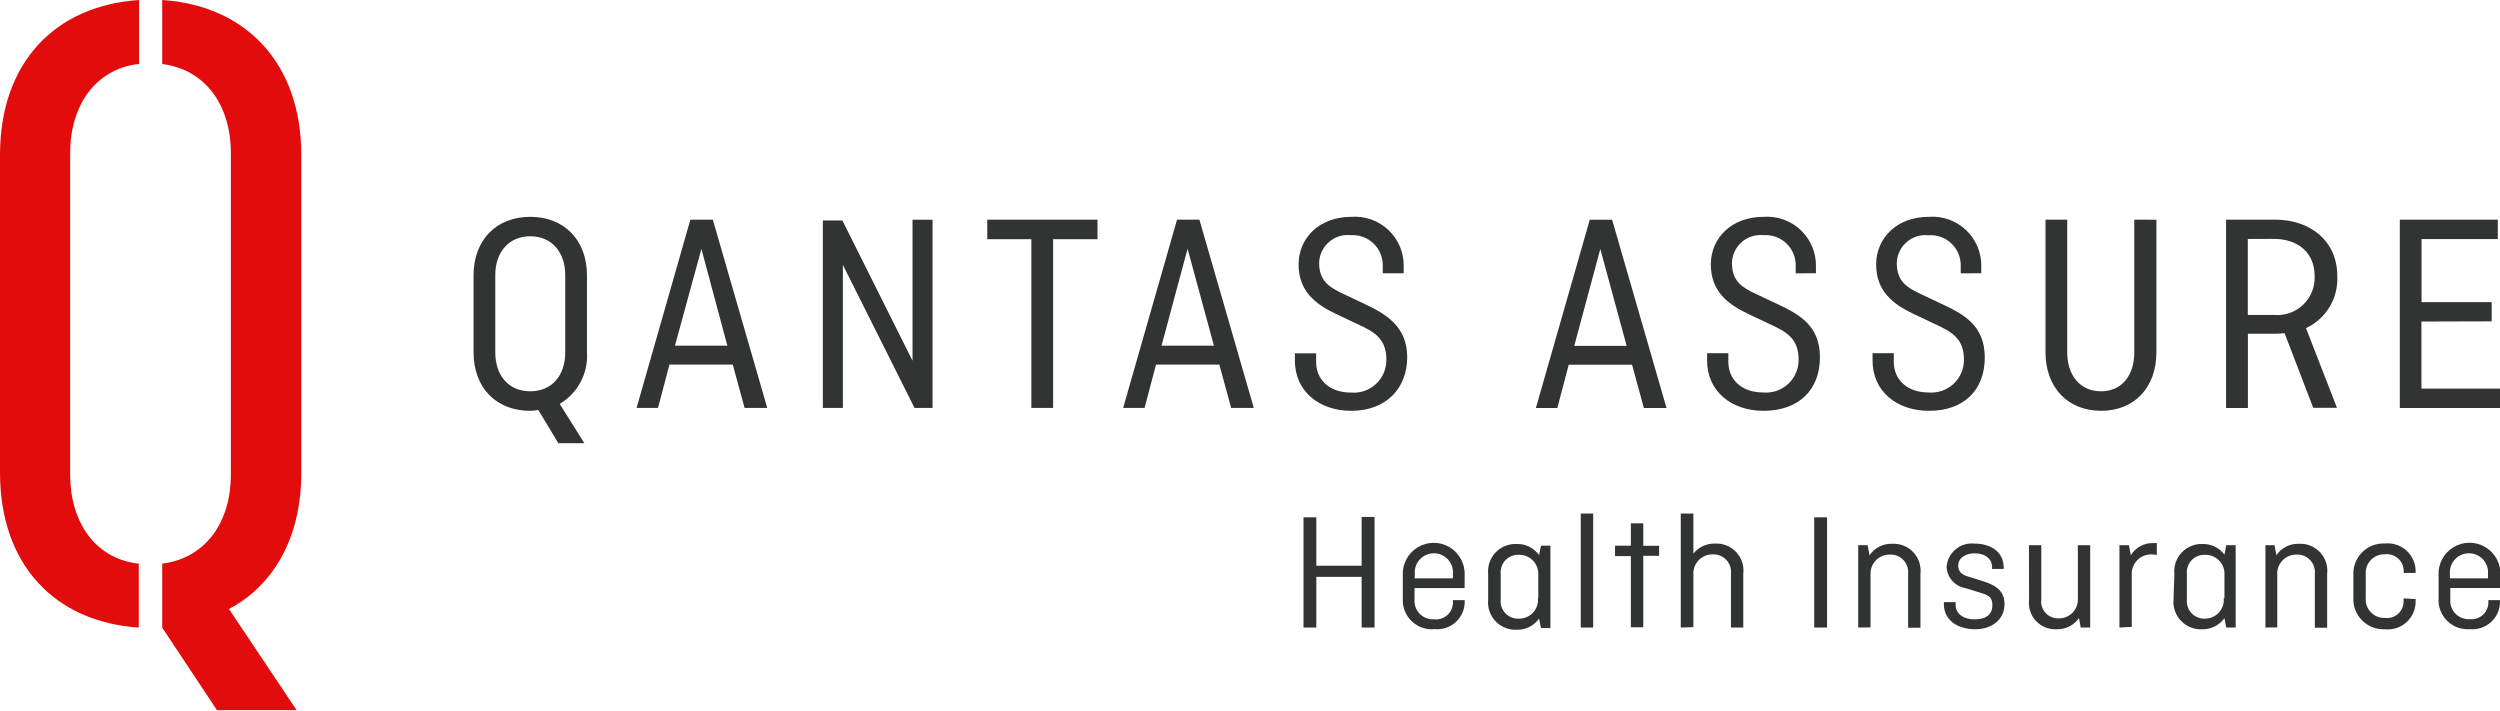
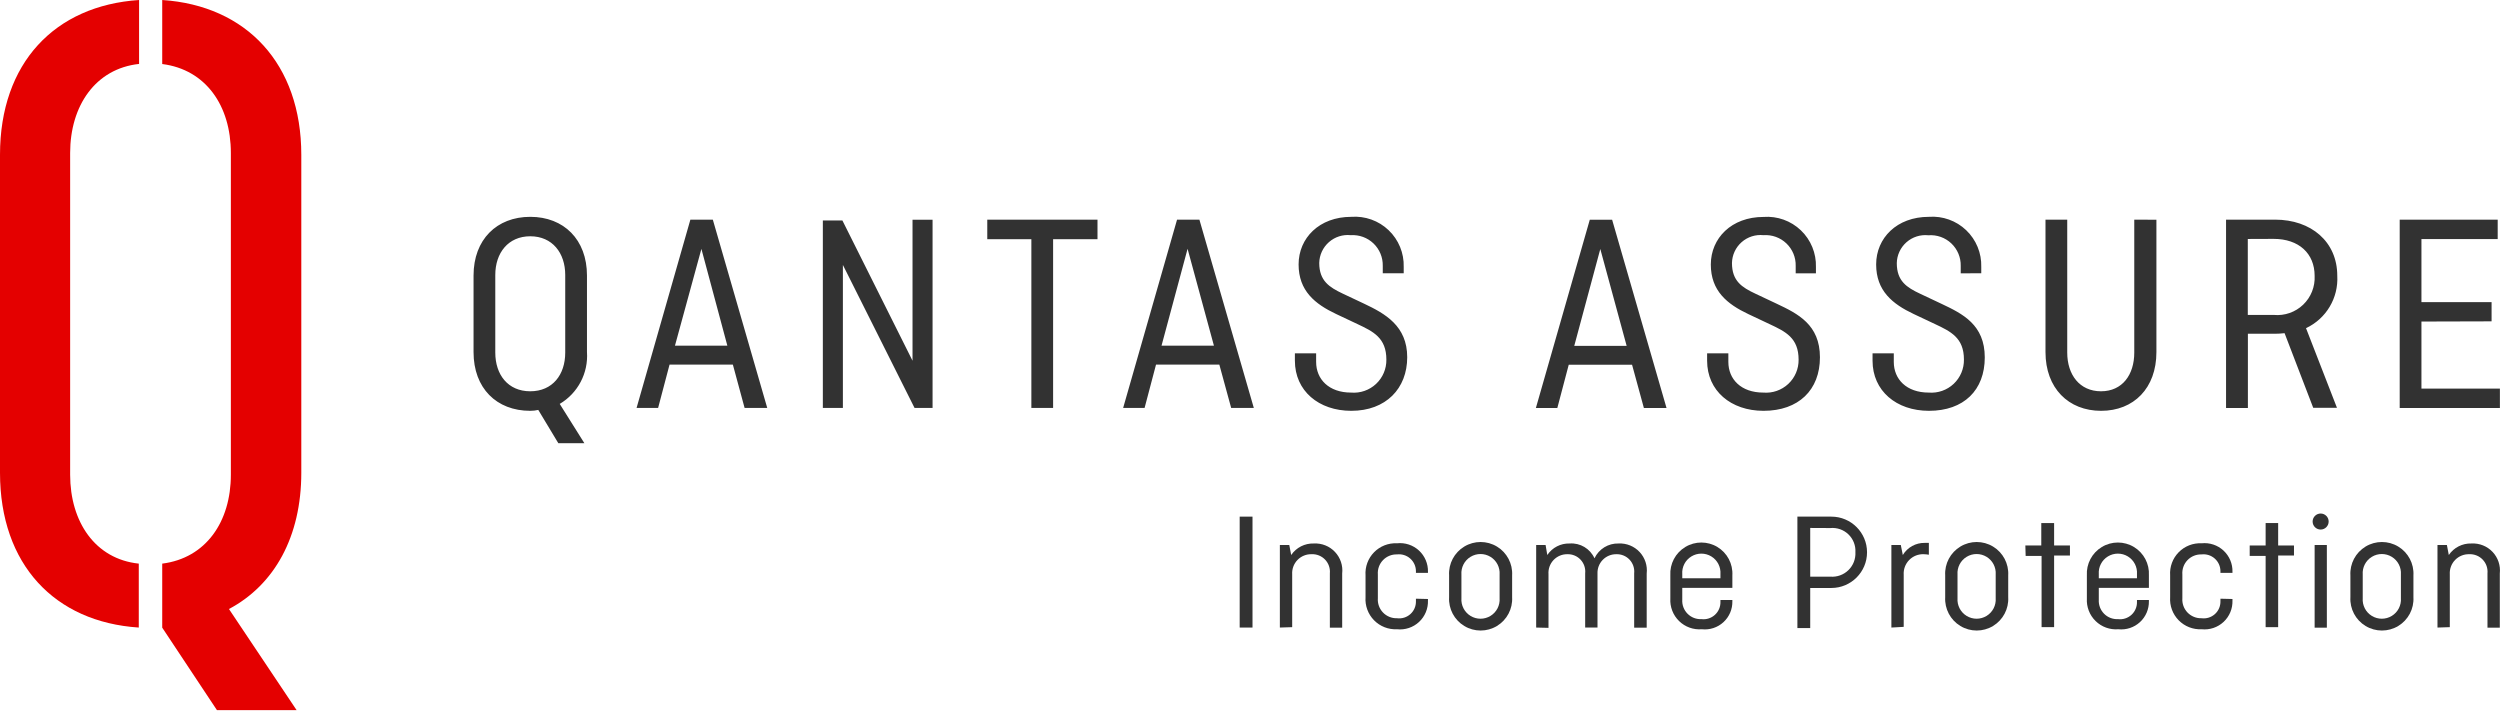
<svg xmlns="http://www.w3.org/2000/svg" viewBox="0 0 249.5 70.87">
  <defs>
-     <style>.cls-1{fill:#e30c0c;}.cls-2{fill:#323333;}</style>
+     <style>.cls-1{fill:#e40000;}.cls-2{fill:#323232;}</style>
  </defs>
-   <g id="Qantas_Assure" data-name="Qantas Assure">
-     <path class="cls-1" d="M0,15.45C0,6.29,5.46.56,13.88,0V6.38C9.53,6.85,7,10.55,7,15.27v32.1c0,4.72,2.5,8.42,6.85,8.88v6.38C5.46,62.08,0,56.34,0,47.18ZM21.65,70.87l-5.46-8.23V56.25c4.35-.55,6.85-4.16,6.85-8.88V15.27c0-4.72-2.5-8.33-6.85-8.88V0c8.42.56,13.88,6.38,13.88,15.45V47.18c0,6.38-2.68,11.19-7.22,13.6L29.6,70.87Z" />
-     <path class="cls-2" d="M140.09,27.27v-.63a4.87,4.87,0,0,0-5.23-5c-3.2,0-5.26,2.12-5.26,4.75s1.63,3.95,3.75,4.95l2.12,1c1.57.74,2.89,1.37,2.89,3.55a3.25,3.25,0,0,1-3.52,3.29c-2.23,0-3.49-1.34-3.49-3.06v-.86h-2.12V36c0,3,2.37,5,5.63,5,3.46,0,5.58-2.23,5.58-5.35s-2.2-4.35-4.32-5.35l-2.12-1c-1.32-.63-2.35-1.26-2.35-3.06a2.85,2.85,0,0,1,3.15-2.77A3,3,0,0,1,138,26.53v.74ZM122.87,40.71h2.26L119.7,21.92h-2.23l-5.38,18.79h2.14l1.14-4.32h6.32Zm-1.72-6.21h-5.23l2.6-9.67ZM98.53,23.87h4.4V40.71h2.17V23.87h4.43V21.92h-11Zm-5.46-1.94h-2V36l-7-14H82.12V40.71h2V26.44l7.15,14.27h1.8ZM74.31,40.71h2.26L71.14,21.92H68.9L63.53,40.71h2.14l1.14-4.32h6.32Zm-1.72-6.21H67.36L70,24.84ZM49.43,27.44c0-2.2,1.29-3.86,3.49-3.86s3.49,1.66,3.49,3.86v7.75c0,2.2-1.26,3.86-3.49,3.86s-3.49-1.66-3.49-3.86Zm8.89,16.79-2.46-3.92a5.57,5.57,0,0,0,2.72-5.18V27.5c0-3.6-2.32-5.86-5.66-5.86s-5.66,2.26-5.66,5.86v7.64c0,3.6,2.29,5.86,5.66,5.86a3.62,3.62,0,0,0,.8-.09l2,3.32ZM162.88,36.4h-6.32l-1.14,4.32h-2.14l5.38-18.79h2.23l5.43,18.79h-2.26Zm-3.17-11.55-2.6,9.67h5.23Zm19.5,2.43v-.74A3,3,0,0,0,176,23.47a2.85,2.85,0,0,0-3.15,2.78c0,1.8,1,2.43,2.34,3.06l2.12,1c2.12,1,4.32,2.09,4.32,5.35S179.5,41,176,41c-3.26,0-5.63-2-5.63-5v-.75h2.12v.86c0,1.72,1.26,3.06,3.49,3.06a3.25,3.25,0,0,0,3.52-3.29c0-2.17-1.31-2.8-2.89-3.54l-2.12-1c-2.12-1-3.75-2.32-3.75-4.95s2.06-4.75,5.26-4.75a4.87,4.87,0,0,1,5.23,5v.63Zm16.47,0v-.74a3,3,0,0,0-3.23-3.06,2.85,2.85,0,0,0-3.15,2.78c0,1.8,1,2.43,2.34,3.06l2.12,1c2.12,1,4.32,2.09,4.32,5.35S196,41,192.51,41c-3.26,0-5.63-2-5.63-5v-.75H189v.86c0,1.72,1.26,3.06,3.49,3.06A3.25,3.25,0,0,0,196,35.88c0-2.17-1.32-2.8-2.89-3.54l-2.12-1c-2.12-1-3.75-2.32-3.75-4.95s2.06-4.75,5.26-4.75a4.87,4.87,0,0,1,5.23,5v.63Zm19.53-5.35V35.14c0,3.6-2.26,5.86-5.52,5.86s-5.55-2.26-5.55-5.86V21.92h2.17V35.19c0,2.2,1.23,3.86,3.37,3.86S213,37.39,213,35.19V21.92Zm6.95,18.79V21.92h4.89c3.6,0,6.21,2.2,6.21,5.6a5.43,5.43,0,0,1-3.12,5.23l3.09,7.95h-2.37L228,33.25a8.37,8.37,0,0,1-1,.06h-2.66v7.41Zm2.17-16.87v7.58h2.6A3.73,3.73,0,0,0,231,27.53c0-2.23-1.57-3.69-4.09-3.69Zm17.33,8.24v6.69h7.84v1.94h-10V21.92h9.78v1.94h-7.61v6.29h7v1.92Z" />
-   </g>
-   <g id="Roo_Shading" data-name="Roo Shading">
-     <path class="cls-2" d="M137.18,62.63h-1.29V57.57h-4.52v5.06h-1.28v-11h1.28v4.83h4.52V51.59h1.29Z" />
-     <path class="cls-2" d="M146.18,59.89V60a2.75,2.75,0,0,1-3,2.79A2.9,2.9,0,0,1,140,59.74v-2.3a3.09,3.09,0,1,1,6.17,0v1.25h-5v1.18a1.82,1.82,0,0,0,1.92,1.93A1.68,1.68,0,0,0,145,60.08v-.19Zm-5-2.17H145v-.4a1.91,1.91,0,1,0-3.8,0Z" />
-     <path class="cls-2" d="M148.52,57.29a2.73,2.73,0,0,1,2.84-3,2.64,2.64,0,0,1,2.24,1.11l.19-.94h.94v8.22h-.94l-.19-.94a2.66,2.66,0,0,1-2.24,1.11,2.73,2.73,0,0,1-2.84-3Zm5,2.41V57.37a1.89,1.89,0,0,0-1.93-2,1.74,1.74,0,0,0-1.82,1.9v2.57a1.73,1.73,0,0,0,1.82,1.9A1.88,1.88,0,0,0,153.49,59.69Z" />
-     <path class="cls-2" d="M159,51.25V62.63h-1.24V51.25Z" />
-     <path class="cls-2" d="M161.18,54.46h1.58V52.23H164v2.24h1.58v1H164v7.13h-1.24V55.5h-1.58Z" />
-     <path class="cls-2" d="M167.74,62.63V51.25H169v4a2.64,2.64,0,0,1,2.15-1,2.69,2.69,0,0,1,2.83,3v5.38h-1.23v-5.4a1.74,1.74,0,0,0-1.82-1.9,1.89,1.89,0,0,0-1.93,2v5.26Z" />
-     <path class="cls-2" d="M182.34,62.63h-1.28v-11h1.28Z" />
-     <path class="cls-2" d="M185.45,62.63V54.41h.94l.19,1a2.62,2.62,0,0,1,2.25-1.14,2.69,2.69,0,0,1,2.83,3v5.38h-1.23v-5.4a1.74,1.74,0,0,0-1.82-1.9,1.89,1.89,0,0,0-1.93,2v5.26Z" />
-     <path class="cls-2" d="M195.17,60.09v.29c0,.82.71,1.43,1.92,1.43s1.75-.57,1.75-1.38-.32-1-1.09-1.24l-1.58-.49a2.26,2.26,0,0,1-1.9-2.15,2.52,2.52,0,0,1,2.77-2.3c1.73,0,2.93.89,2.93,2.4v.13h-1.16v-.2c0-.76-.64-1.36-1.77-1.36-.76,0-1.61.39-1.61,1.23,0,.55.3.89,1,1.09l1.4.44c1.23.39,2.22.89,2.22,2.32s-1.14,2.5-2.93,2.5S194,61.86,194,60.31v-.22Z" />
-     <path class="cls-2" d="M202.49,54.41h1.23v5.45a1.67,1.67,0,0,0,1.73,1.85,1.87,1.87,0,0,0,1.92-2V54.41h1.23v8.22h-.94l-.18-.94a2.66,2.66,0,0,1-2.24,1.11,2.63,2.63,0,0,1-2.74-2.94Z" />
-     <path class="cls-2" d="M211.52,62.63V54.41h.94l.2,1a2.5,2.5,0,0,1,2.19-1.21,3.29,3.29,0,0,1,.4,0v1.18a3.77,3.77,0,0,0-.5-.05,1.93,1.93,0,0,0-2,2.05v5.18Z" />
-     <path class="cls-2" d="M217,57.29a2.73,2.73,0,0,1,2.84-3A2.65,2.65,0,0,1,222,55.35l.18-.94h.94v8.22h-.94l-.18-.94a2.67,2.67,0,0,1-2.24,1.11,2.73,2.73,0,0,1-2.84-3Zm5,2.41V57.37a1.89,1.89,0,0,0-1.93-2,1.74,1.74,0,0,0-1.82,1.9v2.57a1.74,1.74,0,0,0,1.82,1.9A1.88,1.88,0,0,0,221.93,59.69Z" />
-     <path class="cls-2" d="M226.09,62.63V54.41H227l.18,1a2.62,2.62,0,0,1,2.25-1.14,2.69,2.69,0,0,1,2.82,3v5.38h-1.23v-5.4a1.74,1.74,0,0,0-1.82-1.9,1.89,1.89,0,0,0-1.93,2v5.26Z" />
-     <path class="cls-2" d="M241.08,59.79v.15A2.78,2.78,0,0,1,238,62.8a3,3,0,0,1-3.13-3.19V57.44A3,3,0,0,1,238,54.24a2.79,2.79,0,0,1,3.08,2.84v.1h-1.19V57A1.68,1.68,0,0,0,238,55.32a1.85,1.85,0,0,0-1.9,2v2.35a1.85,1.85,0,0,0,1.9,2,1.66,1.66,0,0,0,1.88-1.7v-.25Z" />
-     <path class="cls-2" d="M249.5,59.89V60a2.75,2.75,0,0,1-3,2.79,2.9,2.9,0,0,1-3.13-3.06v-2.3a3.09,3.09,0,1,1,6.17,0v1.25h-5v1.18a1.82,1.82,0,0,0,1.92,1.93,1.68,1.68,0,0,0,1.88-1.71v-.19Zm-5-2.17h3.8v-.4a1.91,1.91,0,1,0-3.8,0Z" />
+   <g id="Layer_2" data-name="Layer 2">
+     <g id="Qantas_Assure" data-name="Qantas Assure">
+       <path class="cls-1" d="M0,15.45C0,6.29,5.46.56,13.88,0V6.38C9.53,6.85,7,10.55,7,15.27v32.1c0,4.72,2.5,8.42,6.85,8.88v6.38C5.46,62.08,0,56.34,0,47.18ZM21.65,70.87l-5.46-8.23V56.25c4.35-.55,6.85-4.16,6.85-8.88V15.27c0-4.72-2.5-8.33-6.85-8.88V0c8.42.56,13.88,6.38,13.88,15.45V47.18c0,6.38-2.68,11.19-7.22,13.6L29.6,70.87Z" />
+       <path class="cls-2" d="M140.09,27.27v-.63a4.87,4.87,0,0,0-5.23-5c-3.2,0-5.26,2.12-5.26,4.75s1.63,3.95,3.75,4.95l2.12,1c1.57.74,2.89,1.37,2.89,3.55a3.25,3.25,0,0,1-3.52,3.29c-2.23,0-3.49-1.34-3.49-3.06v-.86h-2.12V36c0,3,2.37,5,5.63,5,3.46,0,5.58-2.23,5.58-5.35s-2.2-4.35-4.32-5.35l-2.12-1c-1.32-.63-2.34-1.26-2.34-3.06a2.85,2.85,0,0,1,3.15-2.77A3,3,0,0,1,138,26.53v.74ZM122.87,40.71h2.26L119.7,21.92h-2.23l-5.38,18.79h2.14l1.14-4.32h6.32Zm-1.72-6.21h-5.23l2.6-9.67ZM98.53,23.87h4.4V40.71h2.17V23.87h4.43V21.92h-11Zm-5.46-1.94h-2V36l-7-14H82.12V40.71h2V26.44l7.15,14.27h1.8ZM74.31,40.71h2.26L71.14,21.92H68.9L63.53,40.71h2.15l1.14-4.32h6.32Zm-1.72-6.21H67.36L70,24.84ZM49.43,27.44c0-2.2,1.29-3.86,3.49-3.86s3.49,1.66,3.49,3.86v7.75c0,2.2-1.26,3.86-3.49,3.86s-3.49-1.66-3.49-3.86Zm8.89,16.79-2.46-3.92a5.57,5.57,0,0,0,2.72-5.18V27.5c0-3.6-2.32-5.86-5.66-5.86s-5.66,2.26-5.66,5.86v7.64c0,3.6,2.29,5.86,5.66,5.86a3.62,3.62,0,0,0,.8-.09l2,3.32ZM162.88,36.4h-6.32l-1.14,4.32h-2.14l5.38-18.79h2.23l5.43,18.79h-2.26Zm-3.17-11.55-2.6,9.67h5.23Zm19.5,2.43v-.74A3,3,0,0,0,176,23.47a2.85,2.85,0,0,0-3.15,2.78c0,1.8,1,2.43,2.34,3.06l2.12,1c2.12,1,4.32,2.09,4.32,5.35S179.5,41,176,41c-3.26,0-5.63-2-5.63-5v-.74h2.12v.86c0,1.72,1.26,3.06,3.49,3.06a3.25,3.25,0,0,0,3.52-3.29c0-2.17-1.31-2.8-2.89-3.54l-2.12-1c-2.12-1-3.75-2.32-3.75-4.95s2.06-4.75,5.26-4.75a4.87,4.87,0,0,1,5.23,5v.63Zm16.47,0v-.74a3,3,0,0,0-3.23-3.06,2.85,2.85,0,0,0-3.15,2.78c0,1.8,1,2.43,2.34,3.06l2.12,1c2.12,1,4.32,2.09,4.32,5.35S196,41,192.51,41c-3.26,0-5.63-2-5.63-5v-.74H189v.86c0,1.72,1.26,3.06,3.49,3.06A3.25,3.25,0,0,0,196,35.88c0-2.17-1.32-2.8-2.89-3.54l-2.12-1c-2.12-1-3.75-2.32-3.75-4.95s2.06-4.75,5.26-4.75a4.87,4.87,0,0,1,5.23,5v.63Zm19.53-5.35V35.14c0,3.6-2.26,5.86-5.52,5.86s-5.55-2.26-5.55-5.86V21.92h2.17V35.19c0,2.2,1.23,3.86,3.37,3.86S213,37.39,213,35.19V21.92Zm6.95,18.79V21.92h4.89c3.6,0,6.21,2.2,6.21,5.6a5.43,5.43,0,0,1-3.12,5.23l3.09,7.95h-2.37L228,33.25a8.38,8.38,0,0,1-1,.06h-2.66v7.41Zm2.17-16.87v7.58h2.6A3.73,3.73,0,0,0,231,27.53c0-2.23-1.57-3.69-4.09-3.69Zm17.33,8.24v6.69h7.83v1.94h-10V21.92h9.78v1.94h-7.61v6.29h7v1.92Z" />
+     </g>
+     <g id="Layer_1-2" data-name="Layer 1">
+       <path class="cls-2" d="M125,62.63h-1.28V51.56H125Z" />
+       <path class="cls-2" d="M127.73,62.63V54.39h.94l.19,1a2.63,2.63,0,0,1,2.26-1.15,2.7,2.7,0,0,1,2.83,3v5.4h-1.23V57.22a1.75,1.75,0,0,0-1.82-1.91,1.89,1.89,0,0,0-1.94,2v5.28Z" />
+       <path class="cls-2" d="M142.51,59.78v.15a2.79,2.79,0,0,1-3.09,2.87,3,3,0,0,1-3.14-3.2V57.42a3,3,0,0,1,3.14-3.2,2.79,2.79,0,0,1,3.09,2.85v.1h-1.2V57a1.69,1.69,0,0,0-1.89-1.67,1.86,1.86,0,0,0-1.91,2V59.7a1.86,1.86,0,0,0,1.91,2,1.67,1.67,0,0,0,1.89-1.7v-.25Z" />
+       <path class="cls-2" d="M150.91,59.6a3.15,3.15,0,1,1-6.29,0V57.42a3.15,3.15,0,1,1,6.29,0Zm-5.06.1a1.91,1.91,0,1,0,3.81,0V57.34a1.91,1.91,0,1,0-3.81,0Z" />
+       <path class="cls-2" d="M153.31,62.63V54.39h.94l.17,1a2.59,2.59,0,0,1,2.23-1.15,2.52,2.52,0,0,1,2.48,1.48,2.57,2.57,0,0,1,2.41-1.48,2.69,2.69,0,0,1,2.8,3v5.4h-1.25V57.22a1.73,1.73,0,0,0-1.77-1.91,1.86,1.86,0,0,0-1.89,1.94v5.38H158.2V57.22a1.73,1.73,0,0,0-1.77-1.91,1.86,1.86,0,0,0-1.89,2v5.35Z" />
+       <path class="cls-2" d="M172.89,59.88V60a2.75,2.75,0,0,1-3.05,2.8,2.91,2.91,0,0,1-3.14-3.07V57.42a3.1,3.1,0,1,1,6.19,0v1.25h-5v1.18a1.83,1.83,0,0,0,1.92,1.94,1.69,1.69,0,0,0,1.89-1.72v-.19Zm-5-2.17h3.81V57.3a1.91,1.91,0,1,0-3.81,0Z" />
+       <path class="cls-2" d="M179.38,51.56h3.39a3.56,3.56,0,1,1,0,7.12h-2.11v4h-1.28Zm1.28,1.13v4.86h2a2.32,2.32,0,0,0,2.51-2.44,2.29,2.29,0,0,0-2.51-2.41Z" />
+       <path class="cls-2" d="M188.76,62.63V54.39h.94l.2,1a2.51,2.51,0,0,1,2.19-1.21,3.35,3.35,0,0,1,.41,0v1.18a3.78,3.78,0,0,0-.51-.05,1.93,1.93,0,0,0-2,2.06v5.19Z" />
+       <path class="cls-2" d="M200.42,59.6a3.15,3.15,0,1,1-6.29,0V57.42a3.15,3.15,0,1,1,6.29,0Zm-5.06.1a1.91,1.91,0,1,0,3.81,0V57.34a1.91,1.91,0,1,0-3.81,0Z" />
+       <path class="cls-2" d="M202.13,54.44h1.59V52.2H205v2.24h1.58v1H205v7.15h-1.25V55.48h-1.59Z" />
+       <path class="cls-2" d="M214.46,59.88V60a2.76,2.76,0,0,1-3.05,2.8,2.91,2.91,0,0,1-3.14-3.07V57.42a3.1,3.1,0,1,1,6.19,0v1.25h-5v1.18a1.83,1.83,0,0,0,1.92,1.94,1.69,1.69,0,0,0,1.89-1.72v-.19Zm-5-2.17h3.81V57.3a1.91,1.91,0,1,0-3.81,0Z" />
+       <path class="cls-2" d="M222.8,59.78v.15a2.79,2.79,0,0,1-3.08,2.87,3,3,0,0,1-3.14-3.2V57.42a3,3,0,0,1,3.14-3.2,2.79,2.79,0,0,1,3.08,2.85v.1h-1.2V57a1.69,1.69,0,0,0-1.89-1.67,1.86,1.86,0,0,0-1.91,2V59.7a1.86,1.86,0,0,0,1.91,2,1.67,1.67,0,0,0,1.89-1.7v-.25Z" />
+       <path class="cls-2" d="M224.52,54.44h1.59V52.2h1.25v2.24h1.58v1h-1.58v7.15h-1.25V55.48h-1.59Z" />
+       <path class="cls-2" d="M231.61,51.25a.8.8,0,1,1-.81.81A.8.8,0,0,1,231.61,51.25Zm.61,3.14v8.25H231V54.39Z" />
+       <path class="cls-2" d="M240.86,59.6a3.15,3.15,0,1,1-6.29,0V57.42a3.15,3.15,0,1,1,6.29,0Zm-5.06.1a1.91,1.91,0,1,0,3.81,0V57.34a1.91,1.91,0,1,0-3.81,0Z" />
+       <path class="cls-2" d="M243.26,62.63V54.39h.94l.19,1a2.63,2.63,0,0,1,2.26-1.15,2.7,2.7,0,0,1,2.83,3v5.4h-1.23V57.22a1.75,1.75,0,0,0-1.82-1.91,1.89,1.89,0,0,0-1.94,2v5.28Z" />
+     </g>
  </g>
</svg>
